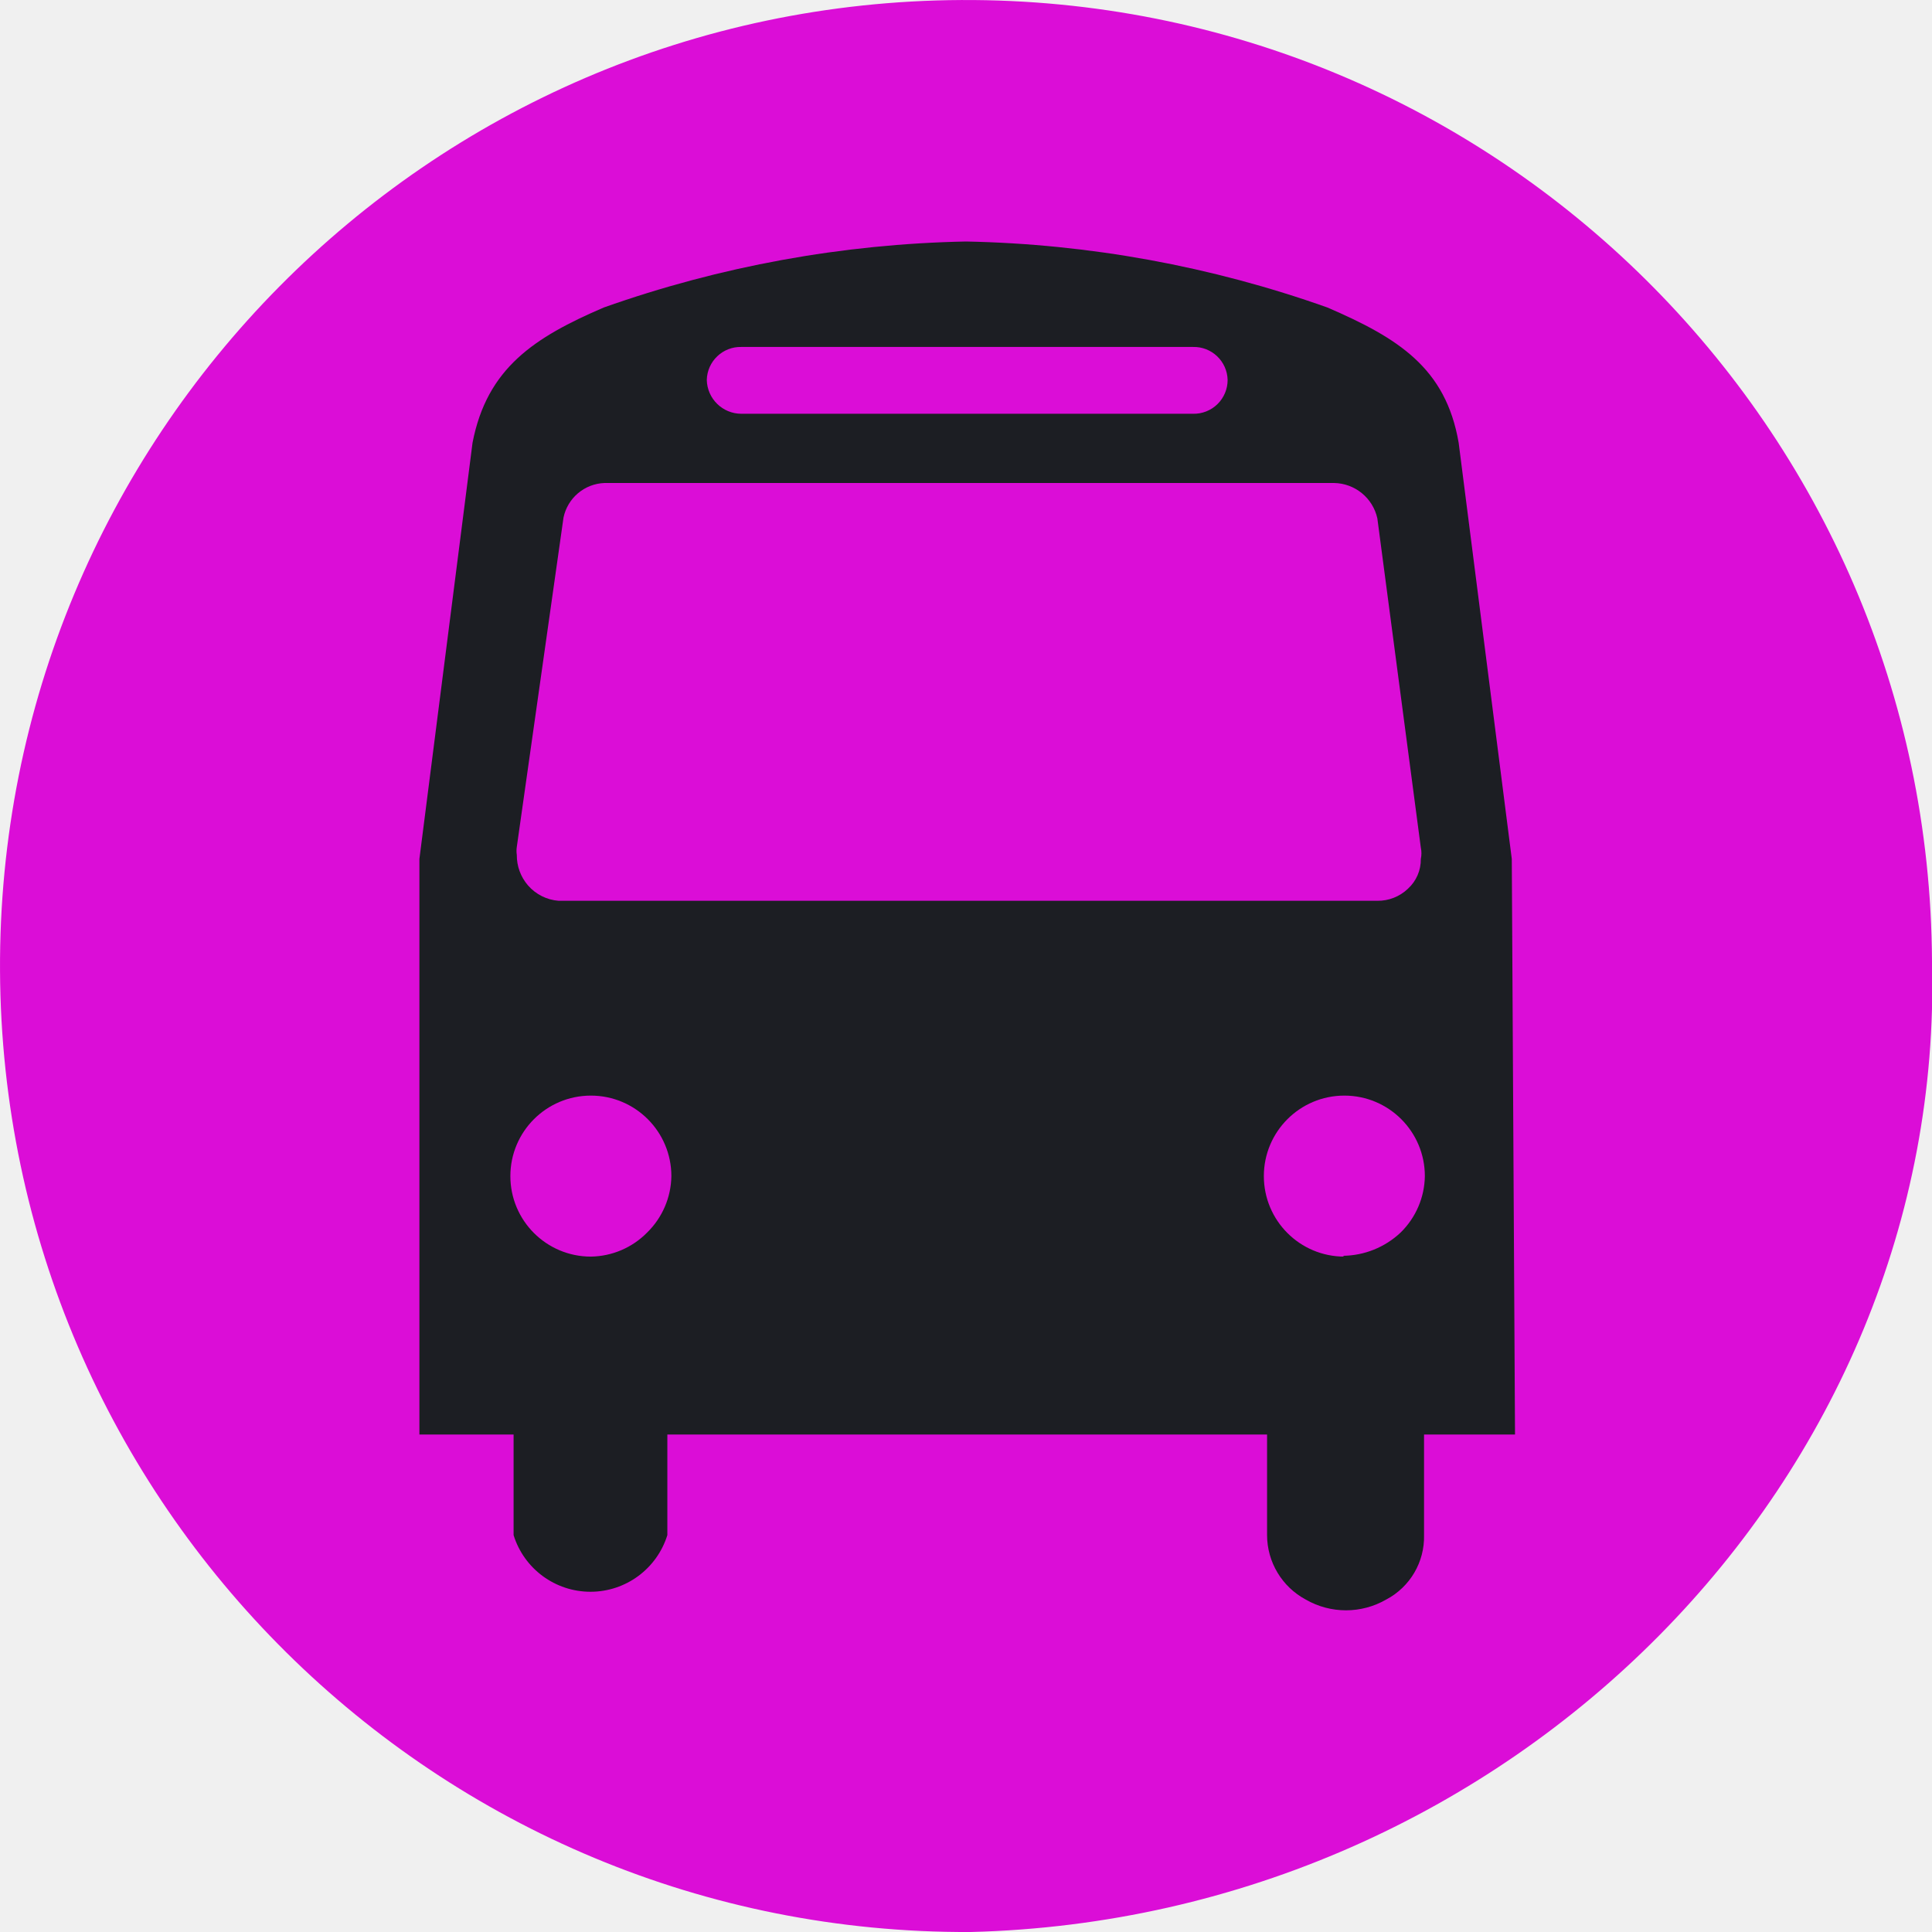
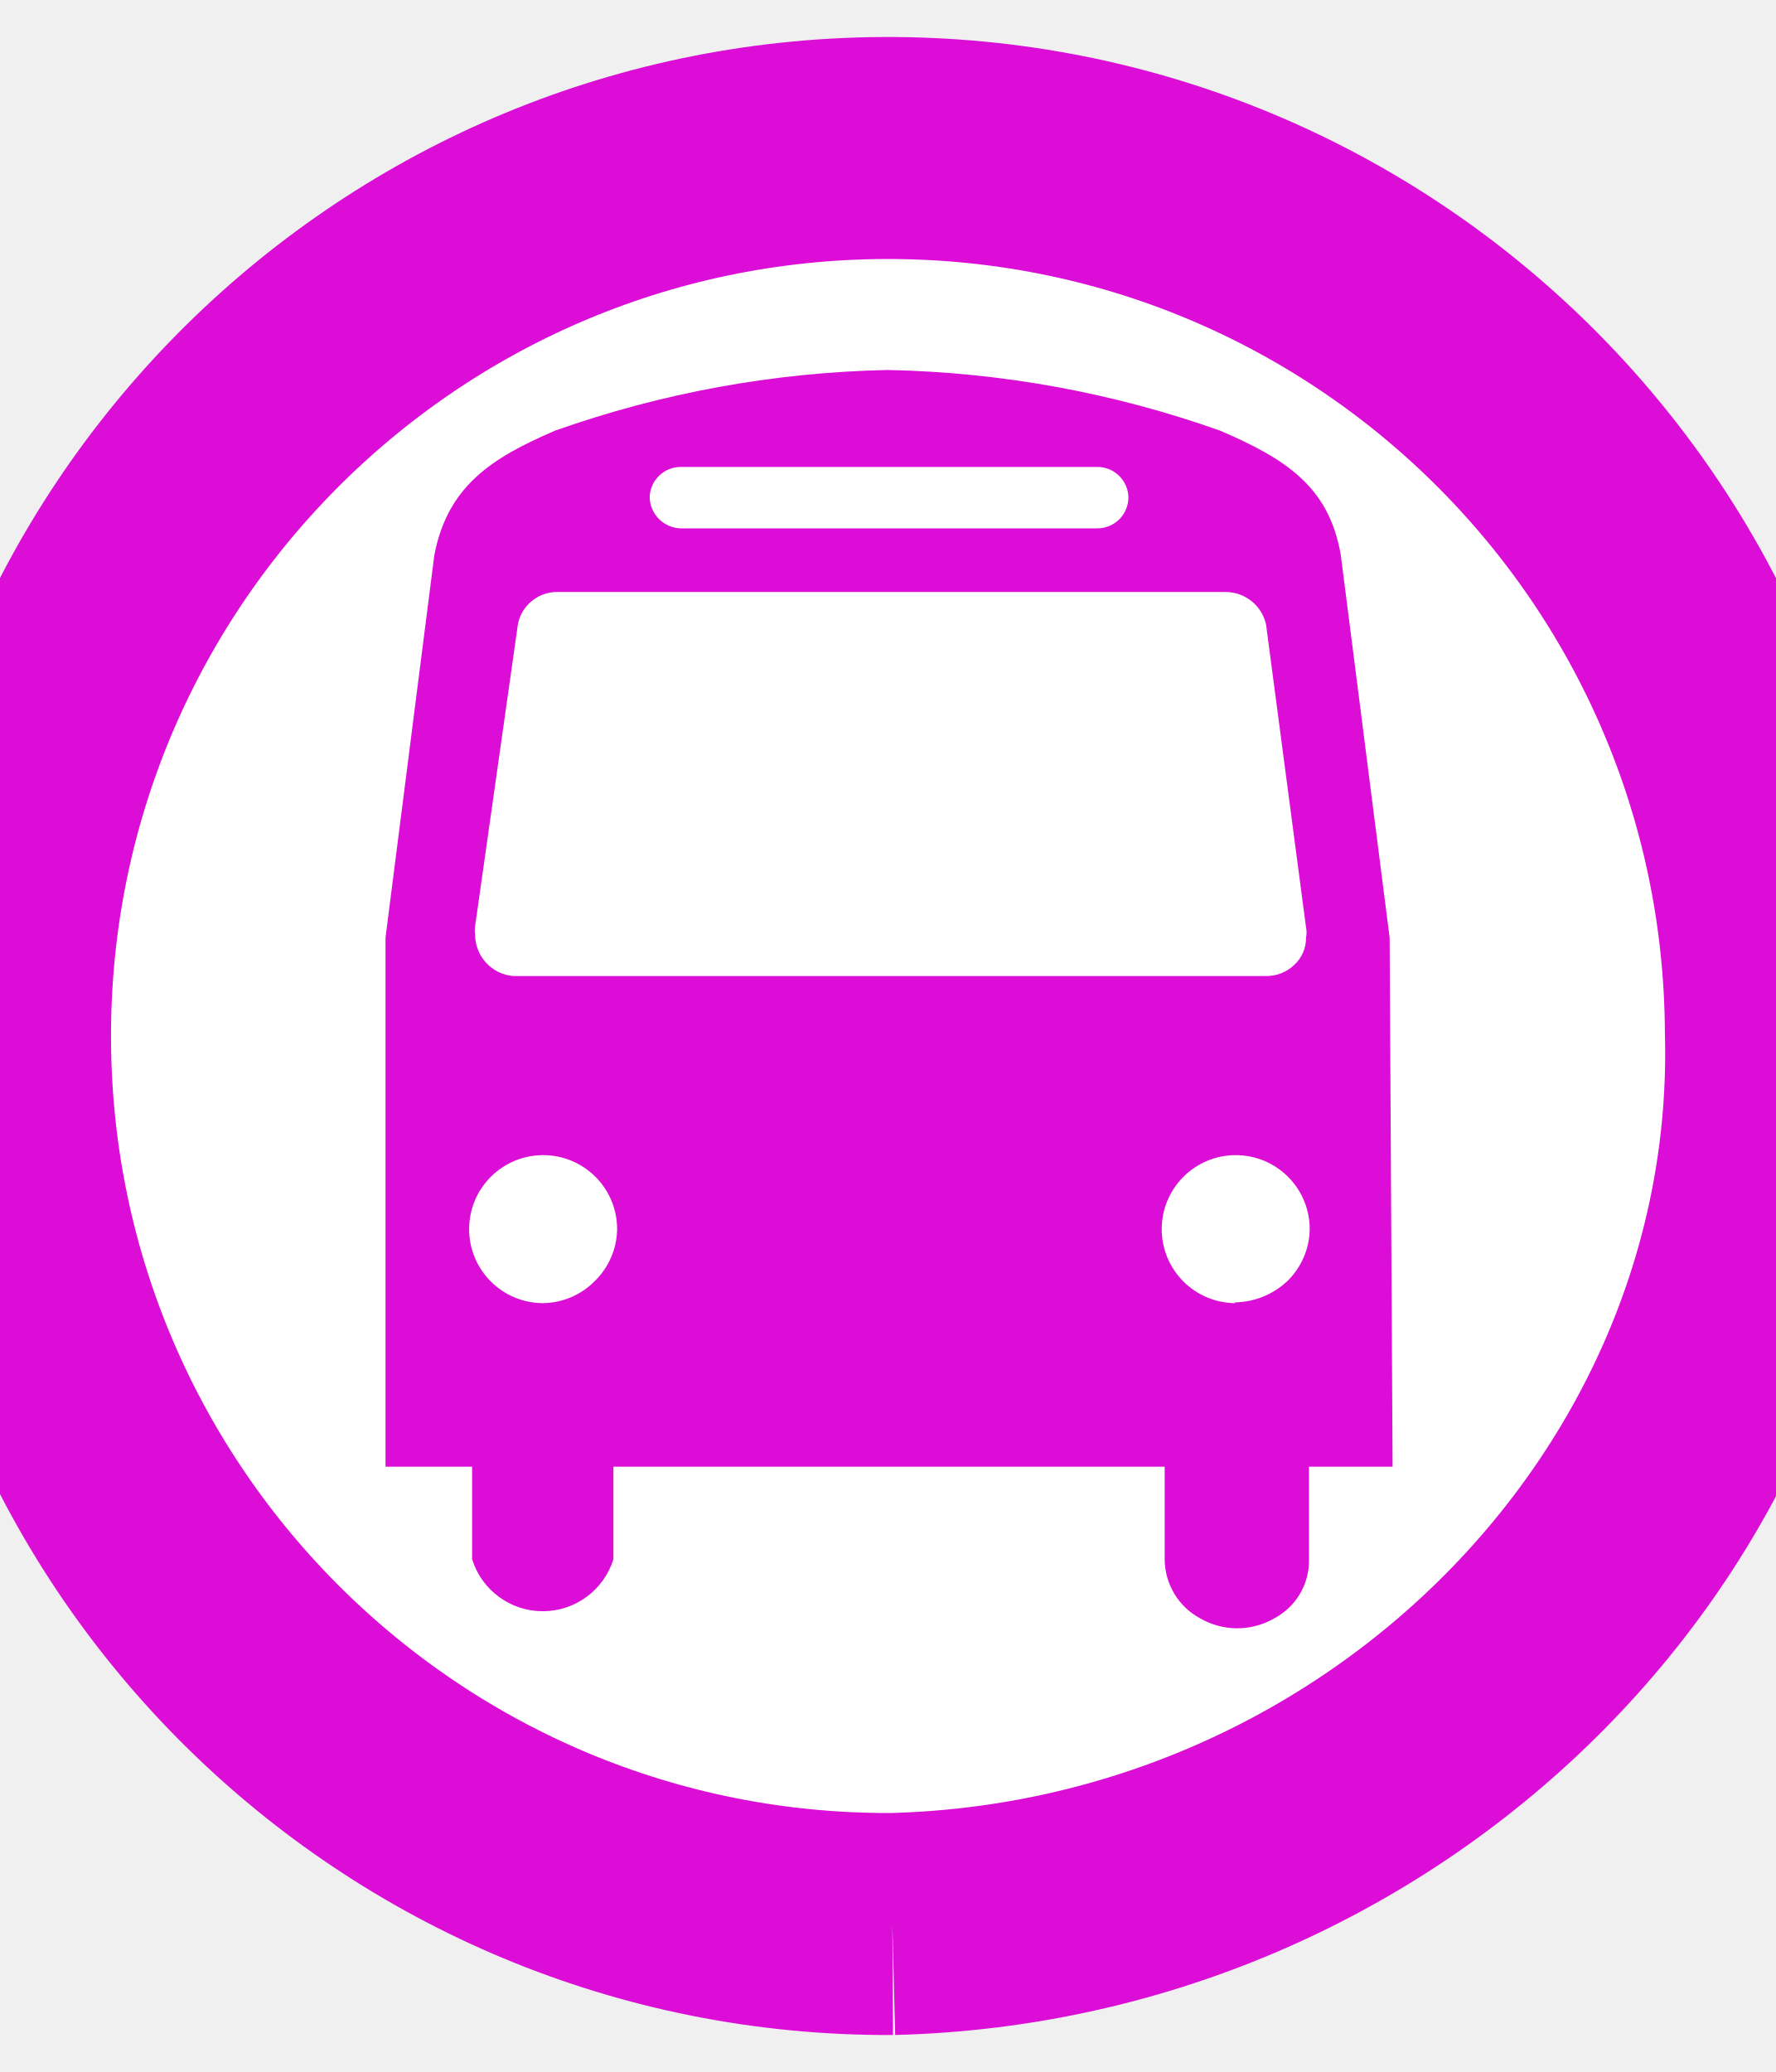
- <svg xmlns="http://www.w3.org/2000/svg" viewBox="0 0 24 24">
-   <path d="m12.06 24c6.72-.17 12.11-5.64 11.94-12.06a12 12 0 1 0 -11.94 12.06" fill="#DB0DD7" />
-   <path d="m18.78 10.67-.66-5.17c-.16-.93-.75-1.3-1.63-1.68a14.25 14.25 0 0 0 -4.49-.82 14.32 14.32 0 0 0 -4.5.82c-.86.37-1.45.75-1.63 1.68l-.66 5.17v7.15h1.17v1.25a1 1 0 0 0 1.91 0v-1.25h7.45v1.25a.91.91 0 0 0 .48.8 1 1 0 0 0 1 0 .88.88 0 0 0 .47-.8v-1.25h1.13zm-9.57-6.36h5.61a.42.42 0 0 1 .43.41.42.42 0 0 1 -.43.42h-5.61a.43.43 0 0 1 -.43-.42.42.42 0 0 1 .43-.41zm-2.79 6.21.58-4.09a.54.54 0 0 1 .51-.43h9.06a.56.56 0 0 1 .54.44l.54 4.09a.33.33 0 0 1 0 .14.49.49 0 0 1 -.16.37.54.54 0 0 1 -.38.15h-10.17a.56.56 0 0 1 -.38-.19.57.57 0 0 1 -.14-.38.33.33 0 0 1 0-.1zm.92 5.09a1 1 0 1 1 1-1 1 1 0 0 1 -.3.7 1 1 0 0 1 -.7.3zm9.36 0a1 1 0 1 1 1-1 1 1 0 0 1 -.3.7 1.06 1.06 0 0 1 -.72.29z" fill="#1c1e23" />
+ <svg xmlns="http://www.w3.org/2000/svg" viewBox="0 -2 24 28">
+   <path d="m12.06 24c6.72-.17 12.11-5.64 11.94-12.06a12 12 0 1 0 -11.94 12.06" fill="#FFFFFF" stroke="#DB0DD7" stroke-width="3" />
+   <path d="m18.78 10.67-.66-5.17c-.16-.93-.75-1.3-1.63-1.68a14.25 14.25 0 0 0 -4.49-.82 14.32 14.32 0 0 0 -4.5.82c-.86.37-1.45.75-1.63 1.68l-.66 5.17v7.15h1.17v1.25a1 1 0 0 0 1.91 0v-1.25h7.45v1.25a.91.91 0 0 0 .48.8 1 1 0 0 0 1 0 .88.88 0 0 0 .47-.8v-1.25h1.13zm-9.57-6.36h5.61a.42.42 0 0 1 .43.41.42.42 0 0 1 -.43.42h-5.61a.43.43 0 0 1 -.43-.42.42.42 0 0 1 .43-.41zm-2.79 6.21.58-4.09a.54.54 0 0 1 .51-.43h9.06a.56.56 0 0 1 .54.44l.54 4.09a.33.33 0 0 1 0 .14.49.49 0 0 1 -.16.37.54.54 0 0 1 -.38.15h-10.17a.56.56 0 0 1 -.38-.19.57.57 0 0 1 -.14-.38.33.33 0 0 1 0-.1zm.92 5.09a1 1 0 1 1 1-1 1 1 0 0 1 -.3.7 1 1 0 0 1 -.7.3zm9.36 0a1 1 0 1 1 1-1 1 1 0 0 1 -.3.7 1.06 1.06 0 0 1 -.72.29z" fill="#DB0DD7" />
</svg>
